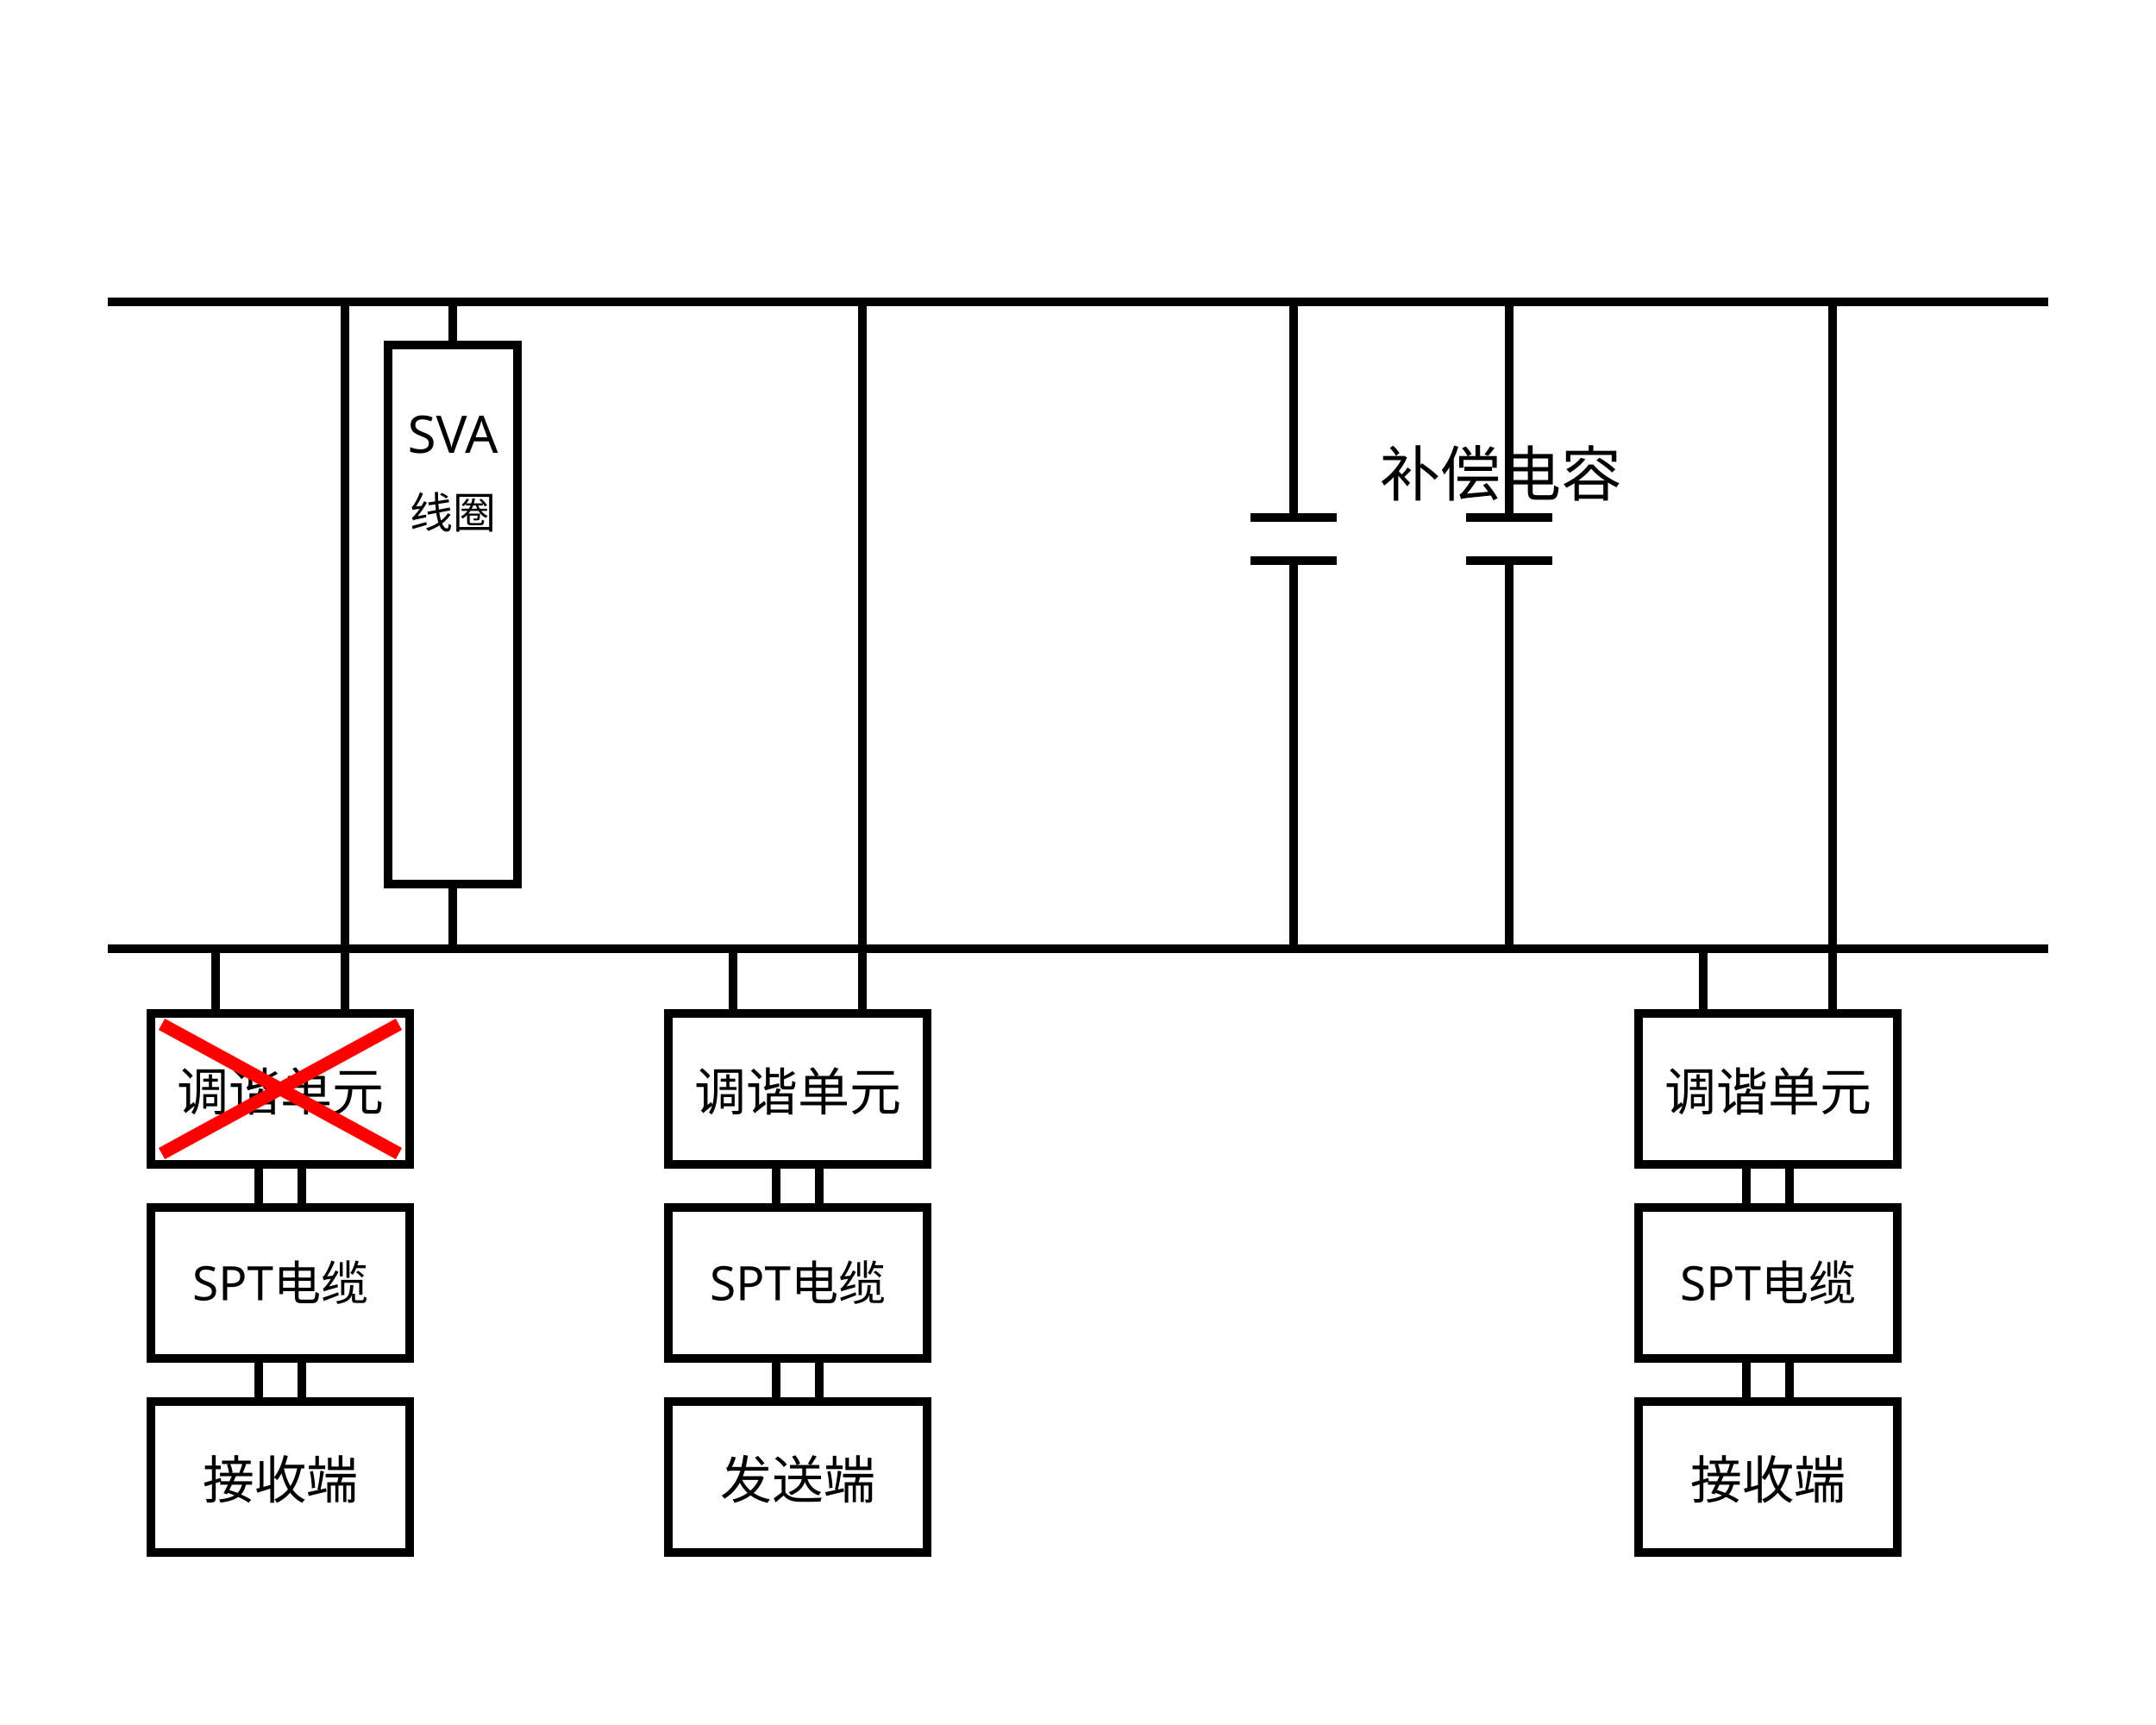
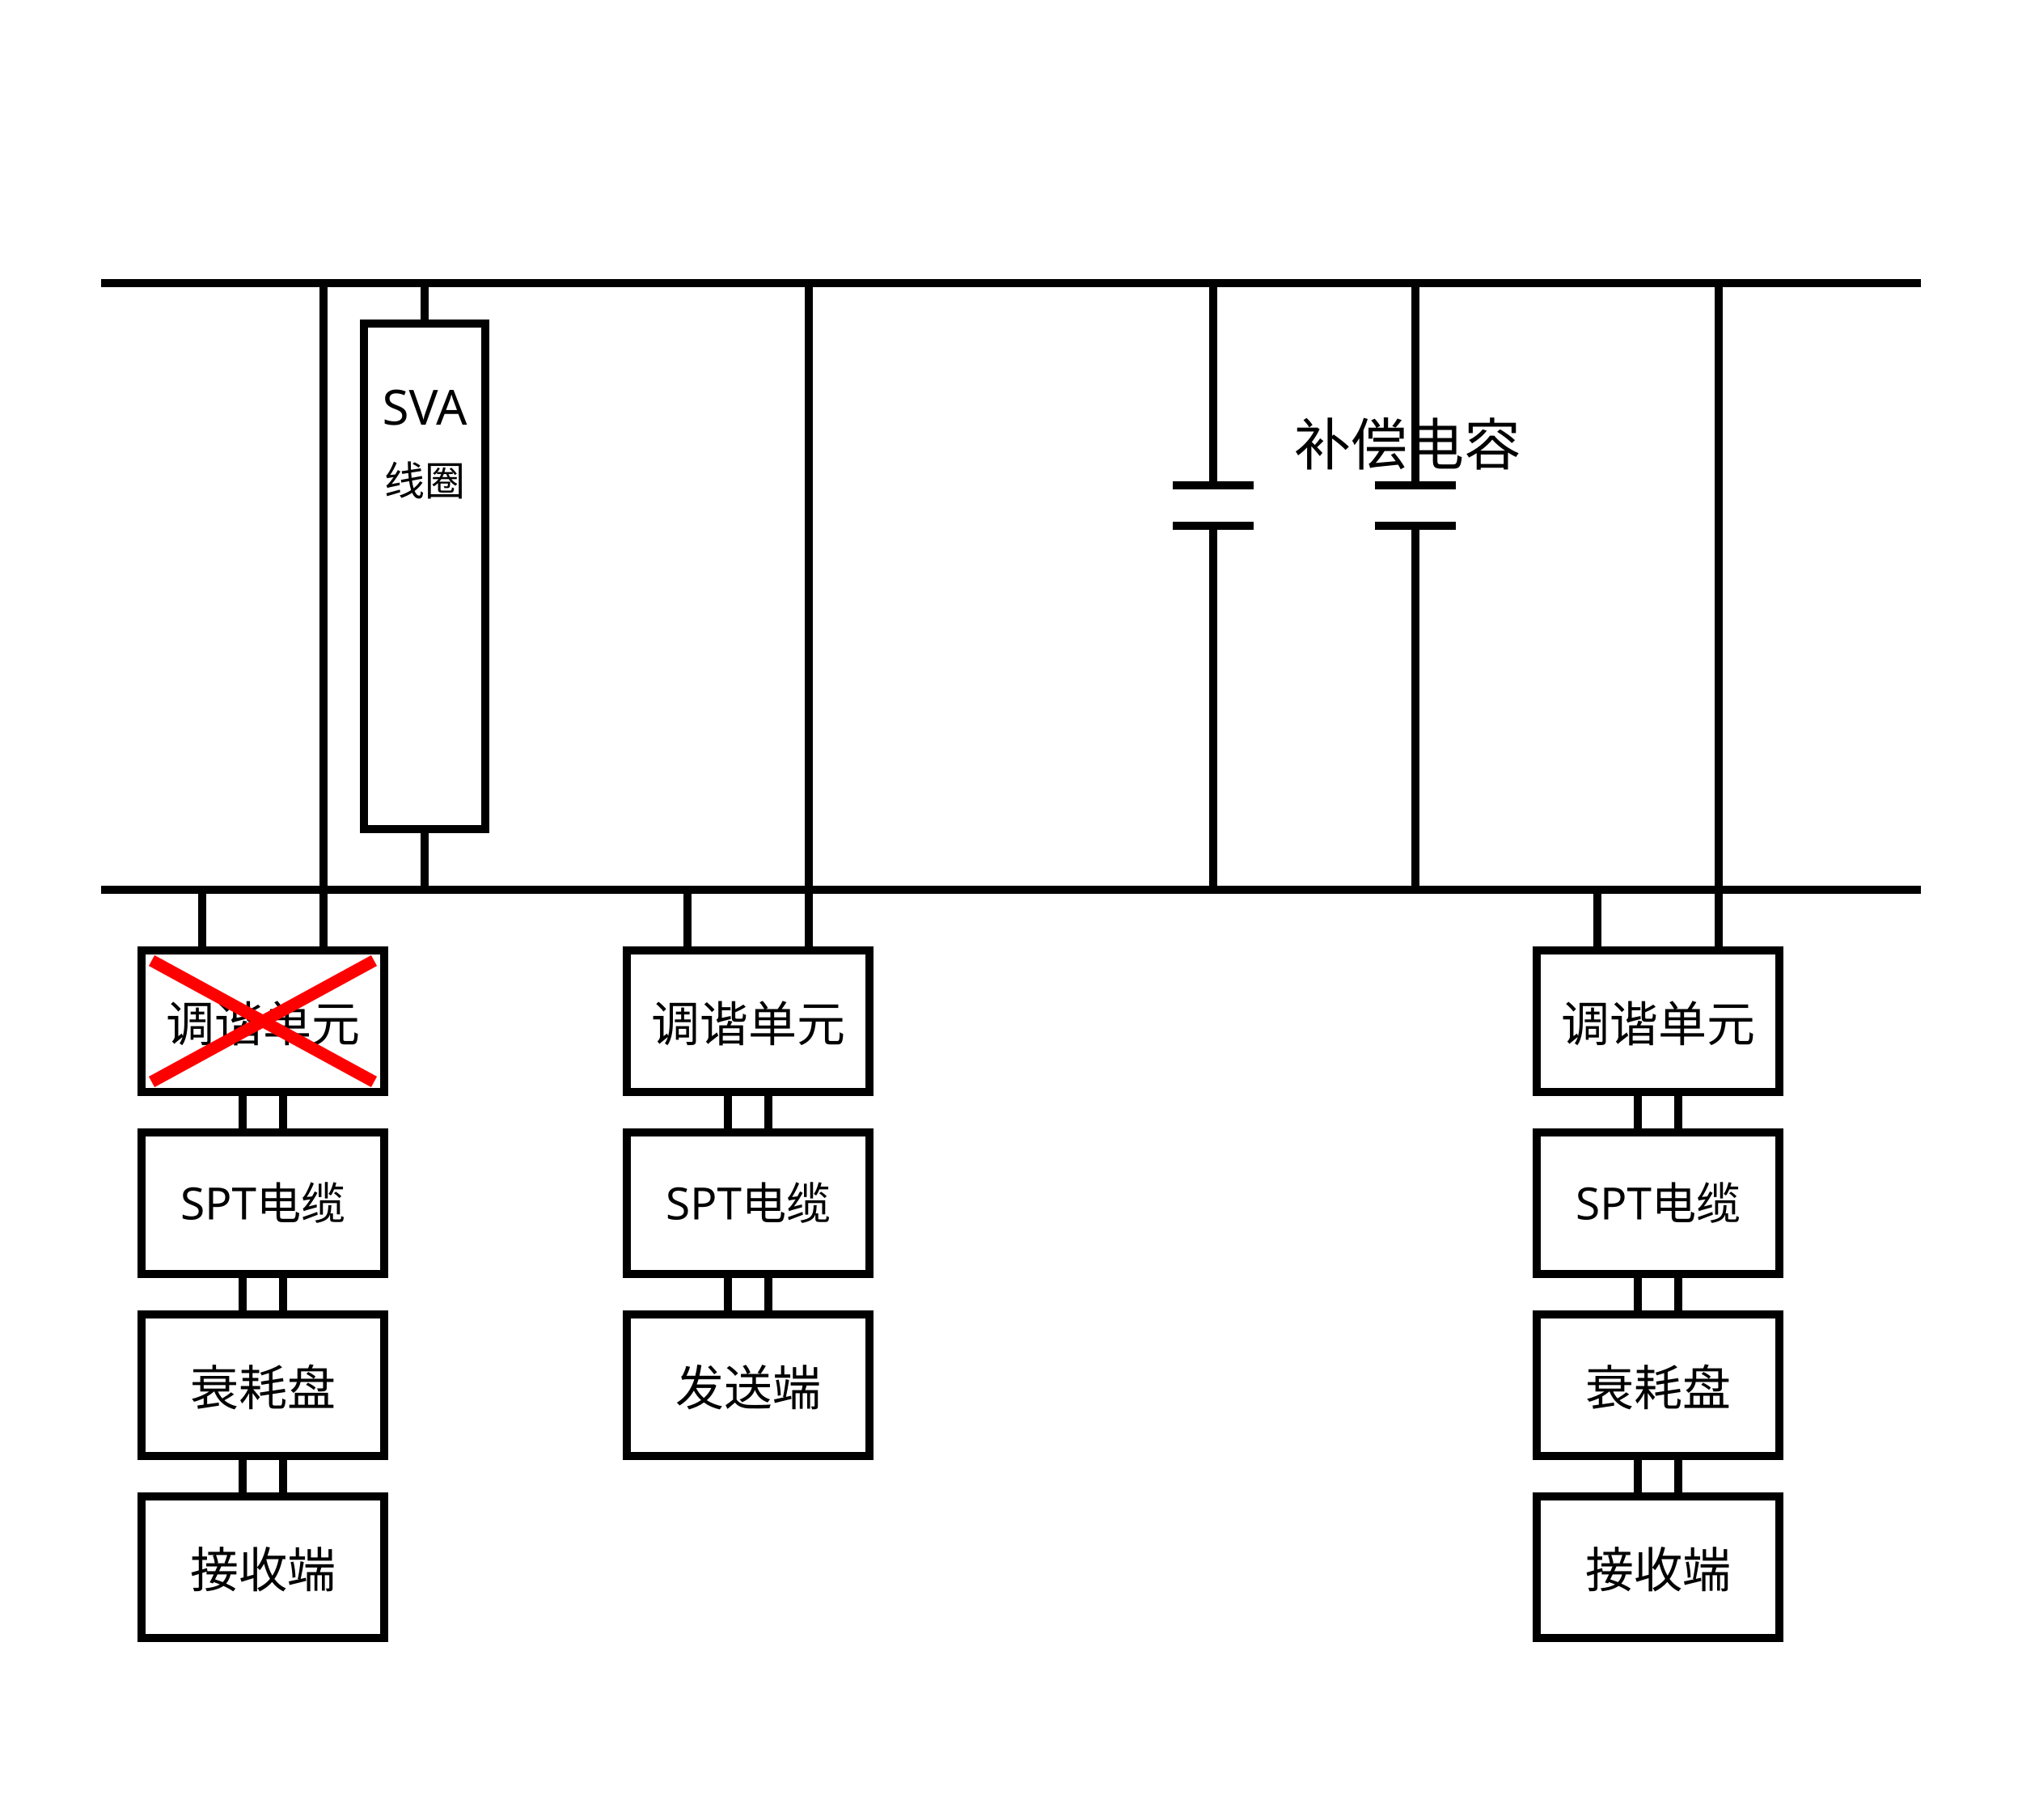
- <svg xmlns="http://www.w3.org/2000/svg" viewBox="0 0 1000 800" width="100%" height="100%">
-   <rect width="1000" height="800" fill="#ffffff" />
+ <svg xmlns="http://www.w3.org/2000/svg" viewBox="0 0 1000 900" width="100%" height="100%">
+   <rect width="1000" height="900" fill="#ffffff" />
  <line x1="50" y1="140" x2="950" y2="140" stroke="#000000" stroke-width="4" />
  <line x1="50" y1="440" x2="950" y2="440" stroke="#000000" stroke-width="4" />
  <rect x="180" y="160" width="60" height="250" fill="none" stroke="#000000" stroke-width="4" />
  <text x="210" y="210" font-family="sans-serif" font-size="24" fill="#000000" text-anchor="middle">SVA</text>
  <text x="210" y="245" font-family="sans-serif" font-size="20" fill="#000000" text-anchor="middle">线圈</text>
  <line x1="210" y1="140" x2="210" y2="160" stroke="#000000" stroke-width="4" />
  <line x1="210" y1="410" x2="210" y2="440" stroke="#000000" stroke-width="4" />
  <line x1="580" y1="140" x2="620" y2="140" stroke="#000000" stroke-width="4" />
  <line x1="600" y1="140" x2="600" y2="240" stroke="#000000" stroke-width="4" />
  <line x1="580" y1="240" x2="620" y2="240" stroke="#000000" stroke-width="4" />
  <line x1="580" y1="260" x2="620" y2="260" stroke="#000000" stroke-width="4" />
  <line x1="600" y1="260" x2="600" y2="440" stroke="#000000" stroke-width="4" />
  <text x="640" y="230" font-family="sans-serif" font-size="28" fill="#000000">补偿电容</text>
  <line x1="680" y1="140" x2="720" y2="140" stroke="#000000" stroke-width="4" />
  <line x1="700" y1="140" x2="700" y2="240" stroke="#000000" stroke-width="4" />
  <line x1="680" y1="240" x2="720" y2="240" stroke="#000000" stroke-width="4" />
  <line x1="680" y1="260" x2="720" y2="260" stroke="#000000" stroke-width="4" />
  <line x1="700" y1="260" x2="700" y2="440" stroke="#000000" stroke-width="4" />
  <line x1="100" y1="440" x2="100" y2="470" stroke="#000000" stroke-width="4" />
  <line x1="160" y1="140" x2="160" y2="470" stroke="#000000" stroke-width="4" />
  <rect x="70" y="470" width="120" height="70" fill="none" stroke="#000000" stroke-width="4" />
  <text x="130" y="515" font-family="sans-serif" font-size="24" fill="#000000" text-anchor="middle">调谐单元</text>
  <line x1="75" y1="475" x2="185" y2="535" stroke="red" stroke-width="6" />
  <line x1="185" y1="475" x2="75" y2="535" stroke="red" stroke-width="6" />
  <line x1="120" y1="540" x2="120" y2="560" stroke="#000000" stroke-width="4" />
  <line x1="140" y1="540" x2="140" y2="560" stroke="#000000" stroke-width="4" />
  <rect x="70" y="560" width="120" height="70" fill="none" stroke="#000000" stroke-width="4" />
  <text x="130" y="603" font-family="sans-serif" font-size="22" fill="#000000" text-anchor="middle">SPT电缆</text>
  <line x1="120" y1="630" x2="120" y2="650" stroke="#000000" stroke-width="4" />
  <line x1="140" y1="630" x2="140" y2="650" stroke="#000000" stroke-width="4" />
  <rect x="70" y="650" width="120" height="70" fill="none" stroke="#000000" stroke-width="4" />
-   <text x="130" y="695" font-family="sans-serif" font-size="24" fill="#000000" text-anchor="middle">接收端</text>
+   <text x="130" y="695" font-family="sans-serif" font-size="24" fill="#000000" text-anchor="middle">衰耗盘</text>
+   <line x1="120" y1="720" x2="120" y2="740" stroke="#000000" stroke-width="4" />
+   <line x1="140" y1="720" x2="140" y2="740" stroke="#000000" stroke-width="4" />
+   <rect x="70" y="740" width="120" height="70" fill="none" stroke="#000000" stroke-width="4" />
+   <text x="130" y="785" font-family="sans-serif" font-size="24" fill="#000000" text-anchor="middle">接收端</text>
  <line x1="340" y1="440" x2="340" y2="470" stroke="#000000" stroke-width="4" />
  <line x1="400" y1="140" x2="400" y2="470" stroke="#000000" stroke-width="4" />
  <rect x="310" y="470" width="120" height="70" fill="none" stroke="#000000" stroke-width="4" />
  <text x="370" y="515" font-family="sans-serif" font-size="24" fill="#000000" text-anchor="middle">调谐单元</text>
  <line x1="360" y1="540" x2="360" y2="560" stroke="#000000" stroke-width="4" />
  <line x1="380" y1="540" x2="380" y2="560" stroke="#000000" stroke-width="4" />
  <rect x="310" y="560" width="120" height="70" fill="none" stroke="#000000" stroke-width="4" />
  <text x="370" y="603" font-family="sans-serif" font-size="22" fill="#000000" text-anchor="middle">SPT电缆</text>
  <line x1="360" y1="630" x2="360" y2="650" stroke="#000000" stroke-width="4" />
  <line x1="380" y1="630" x2="380" y2="650" stroke="#000000" stroke-width="4" />
  <rect x="310" y="650" width="120" height="70" fill="none" stroke="#000000" stroke-width="4" />
  <text x="370" y="695" font-family="sans-serif" font-size="24" fill="#000000" text-anchor="middle">发送端</text>
  <line x1="790" y1="440" x2="790" y2="470" stroke="#000000" stroke-width="4" />
  <line x1="850" y1="140" x2="850" y2="470" stroke="#000000" stroke-width="4" />
  <rect x="760" y="470" width="120" height="70" fill="none" stroke="#000000" stroke-width="4" />
  <text x="820" y="515" font-family="sans-serif" font-size="24" fill="#000000" text-anchor="middle">调谐单元</text>
  <line x1="810" y1="540" x2="810" y2="560" stroke="#000000" stroke-width="4" />
  <line x1="830" y1="540" x2="830" y2="560" stroke="#000000" stroke-width="4" />
  <rect x="760" y="560" width="120" height="70" fill="none" stroke="#000000" stroke-width="4" />
  <text x="820" y="603" font-family="sans-serif" font-size="22" fill="#000000" text-anchor="middle">SPT电缆</text>
  <line x1="810" y1="630" x2="810" y2="650" stroke="#000000" stroke-width="4" />
  <line x1="830" y1="630" x2="830" y2="650" stroke="#000000" stroke-width="4" />
  <rect x="760" y="650" width="120" height="70" fill="none" stroke="#000000" stroke-width="4" />
-   <text x="820" y="695" font-family="sans-serif" font-size="24" fill="#000000" text-anchor="middle">接收端</text>
+   <text x="820" y="695" font-family="sans-serif" font-size="24" fill="#000000" text-anchor="middle">衰耗盘</text>
+   <line x1="810" y1="720" x2="810" y2="740" stroke="#000000" stroke-width="4" />
+   <line x1="830" y1="720" x2="830" y2="740" stroke="#000000" stroke-width="4" />
+   <rect x="760" y="740" width="120" height="70" fill="none" stroke="#000000" stroke-width="4" />
+   <text x="820" y="785" font-family="sans-serif" font-size="24" fill="#000000" text-anchor="middle">接收端</text>
</svg>
